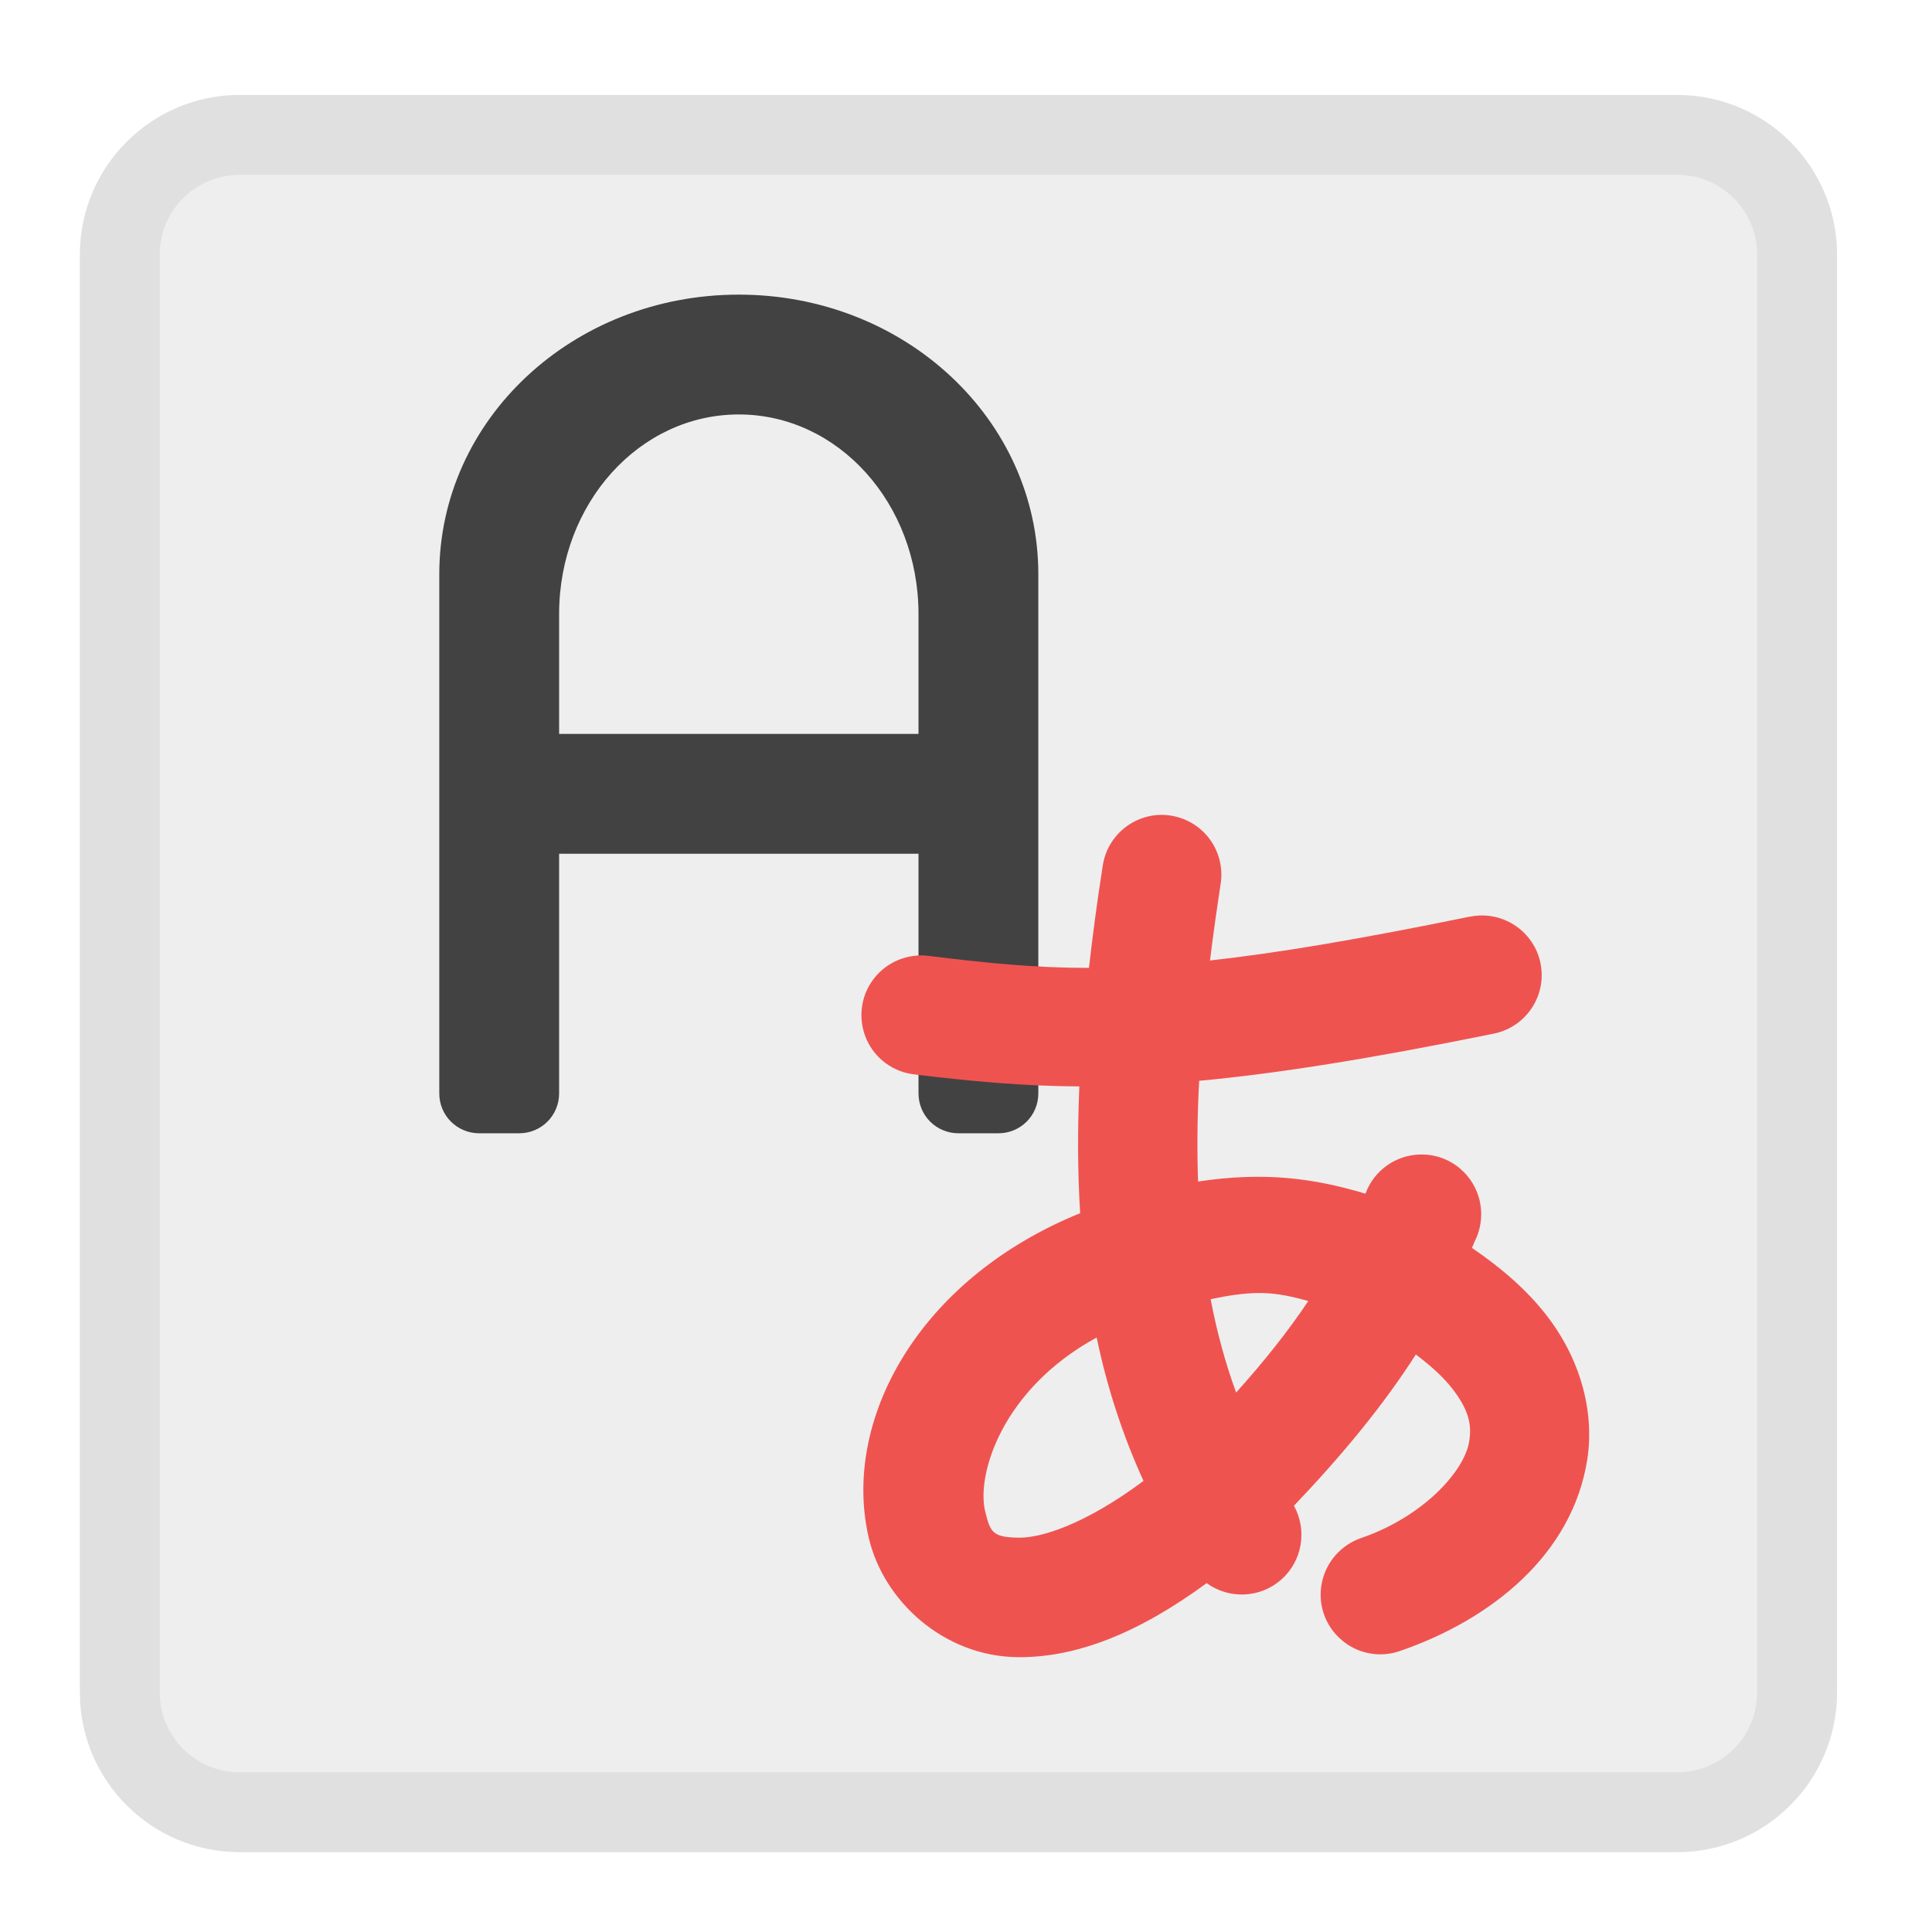
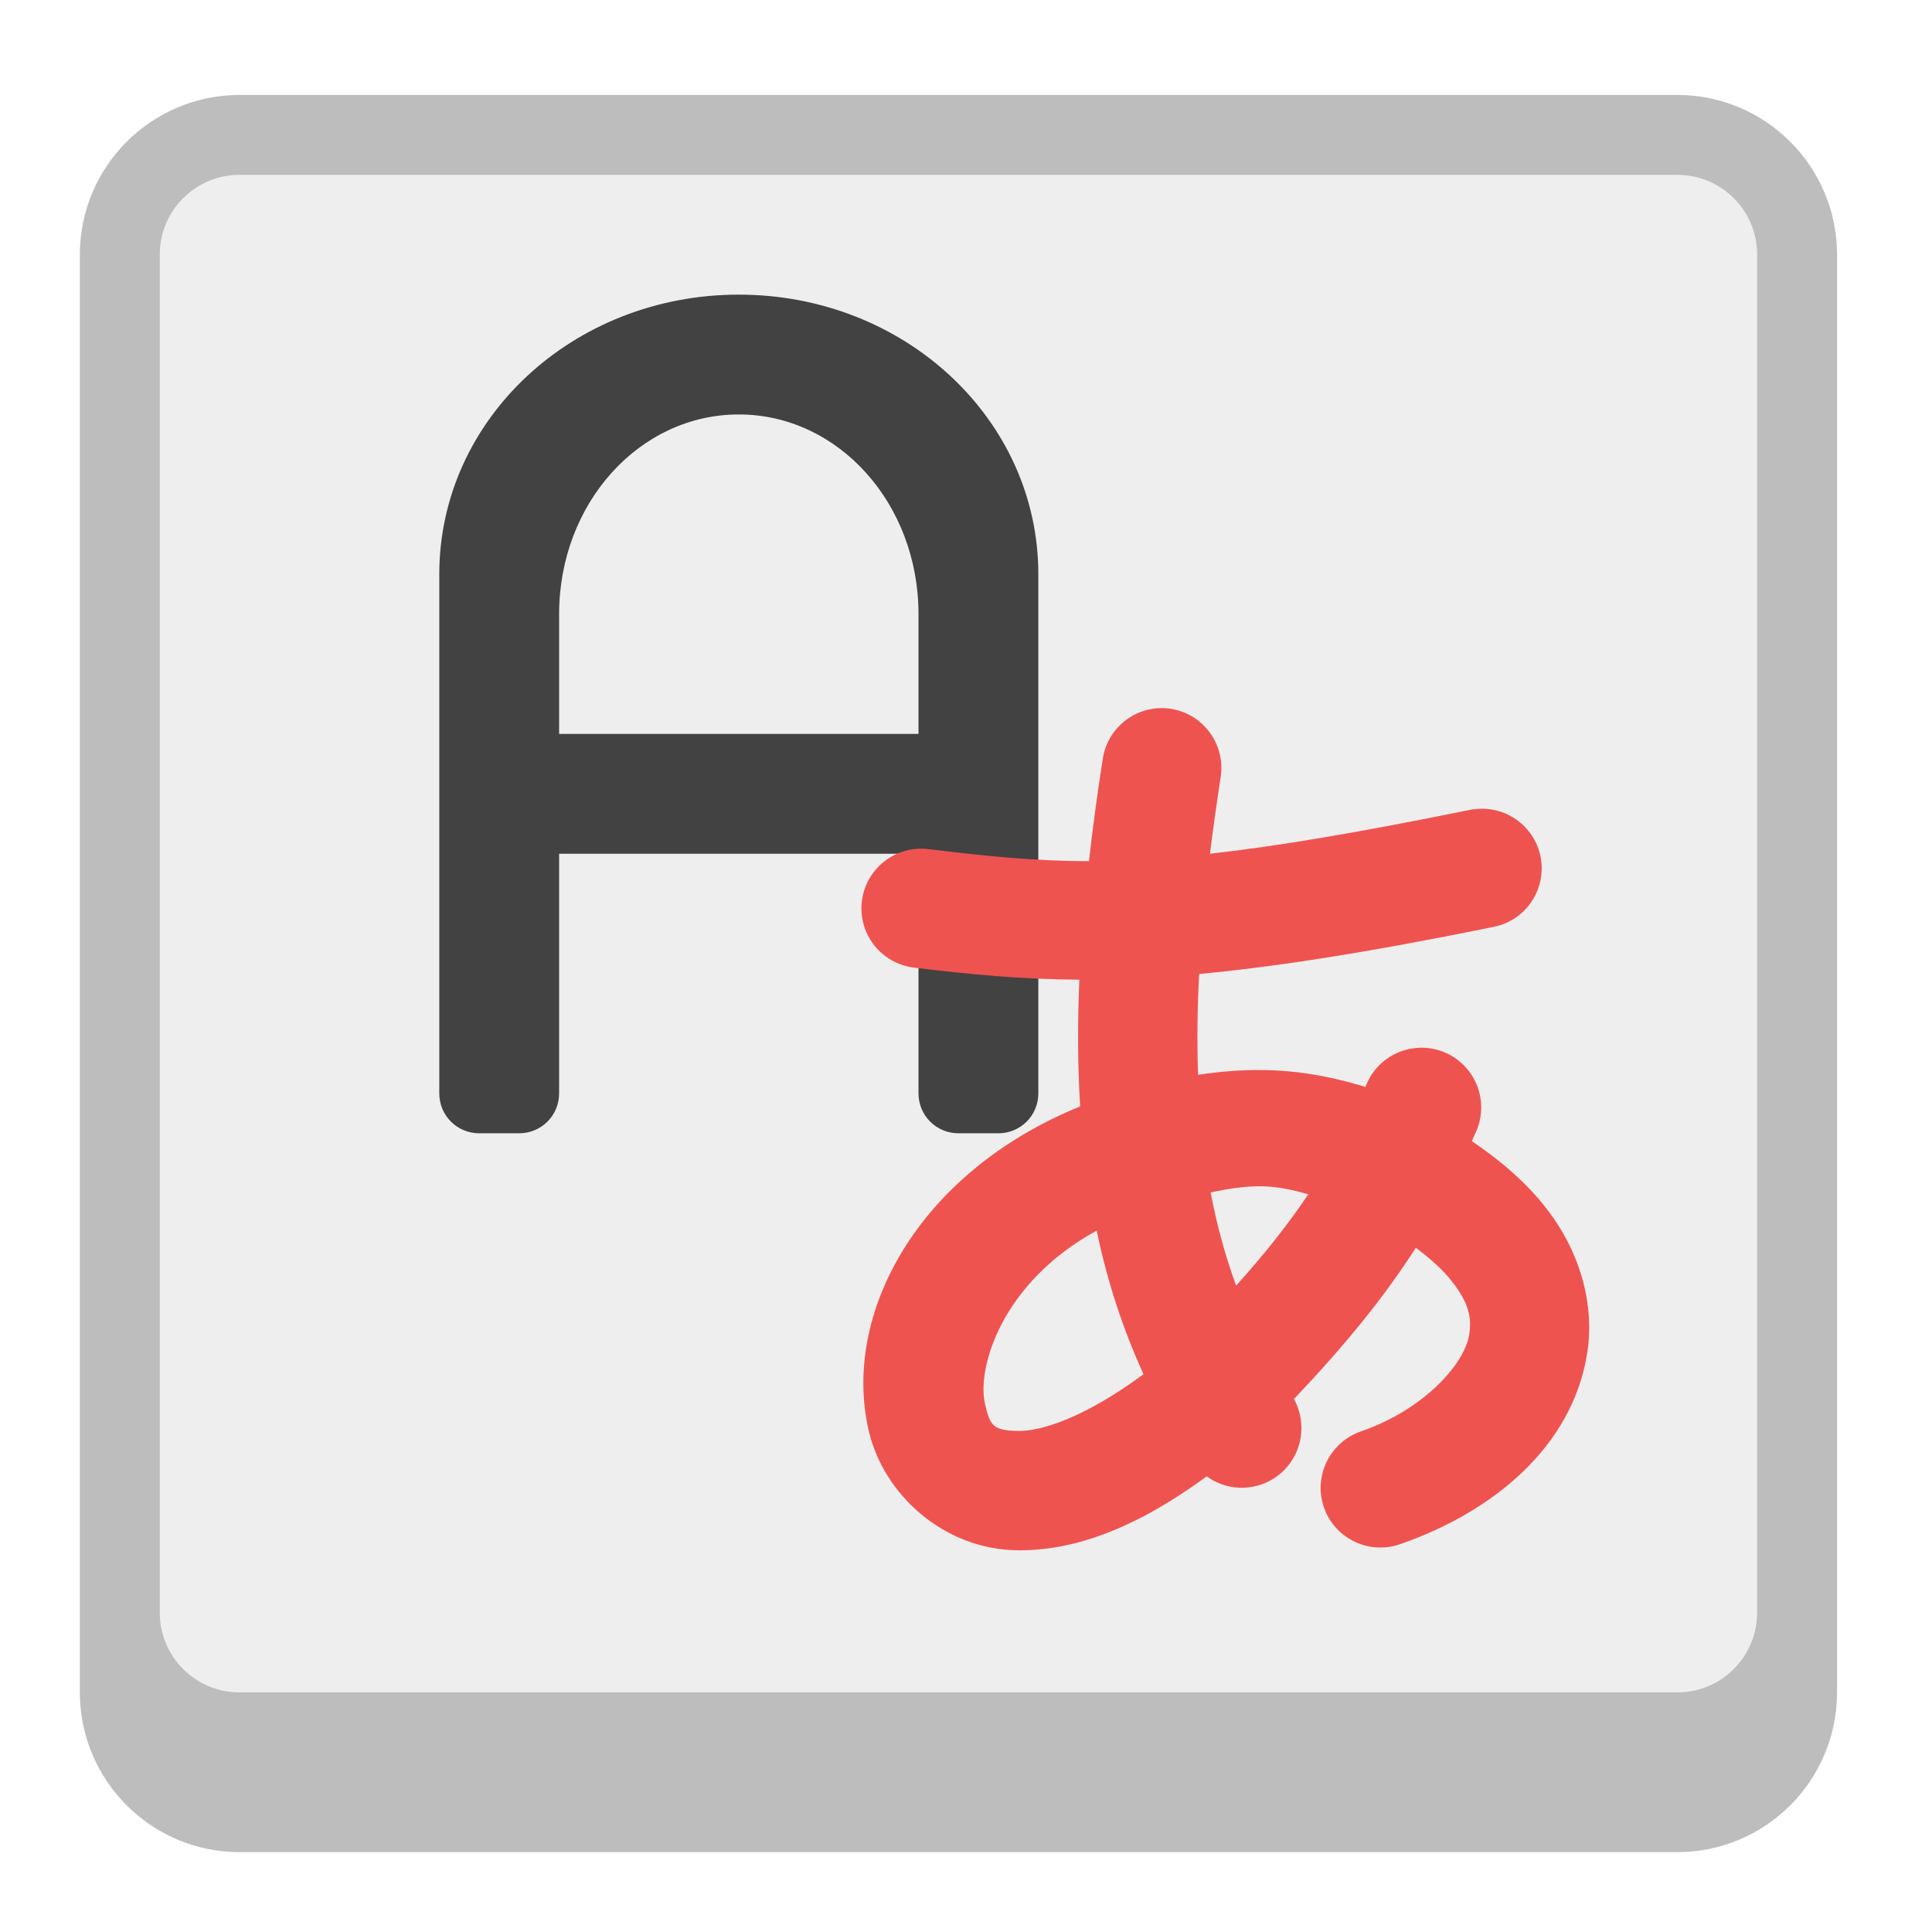
<svg xmlns="http://www.w3.org/2000/svg" width="48px" height="48px" viewBox="0 0 48 48" version="1.1">
  <g id="surface1">
-     <path style=" stroke:none;fill-rule:nonzero;fill:rgb(87.843%,87.843%,87.843%);fill-opacity:1;" d="M 5.953 2.359 L 41.672 2.359 C 43.863 2.359 45.641 4.137 45.641 6.328 L 45.641 42.047 C 45.641 44.238 43.863 46.016 41.672 46.016 L 5.953 46.016 C 3.762 46.016 1.984 44.238 1.984 42.047 L 1.984 6.328 C 1.984 4.137 3.762 2.359 5.953 2.359 Z M 5.953 2.359 " />
-     <path style=" stroke:none;fill-rule:nonzero;fill:rgb(93.333%,93.333%,93.333%);fill-opacity:1;" d="M 5.953 4.344 L 41.672 4.344 C 42.77 4.344 43.656 5.23 43.656 6.328 L 43.656 42.047 C 43.656 43.145 42.77 44.031 41.672 44.031 L 5.953 44.031 C 4.855 44.031 3.969 43.145 3.969 42.047 L 3.969 6.328 C 3.969 5.23 4.855 4.344 5.953 4.344 Z M 5.953 4.344 " />
+     <path style=" stroke:none;fill-rule:nonzero;fill:rgb(74.118%,74.118%,74.118%);fill-opacity:1;" d="M 5.953 2.359 L 41.672 2.359 C 43.863 2.359 45.641 4.137 45.641 6.328 L 45.641 42.047 C 45.641 44.238 43.863 46.016 41.672 46.016 L 5.953 46.016 C 3.762 46.016 1.984 44.238 1.984 42.047 L 1.984 6.328 C 1.984 4.137 3.762 2.359 5.953 2.359 Z M 5.953 2.359 " />
+     <path style=" stroke:none;fill-rule:nonzero;fill:rgb(93.333%,93.333%,93.333%);fill-opacity:1;" d="M 5.953 4.344 L 41.672 4.344 C 42.77 4.344 43.656 5.23 43.656 6.328 L 43.656 40.062 C 43.656 41.16 42.77 42.047 41.672 42.047 L 5.953 42.047 C 4.855 42.047 3.969 41.16 3.969 40.062 L 3.969 6.328 C 3.969 5.23 4.855 4.344 5.953 4.344 Z M 5.953 4.344 " />
    <path style=" stroke:none;fill-rule:nonzero;fill:rgb(25.882%,25.882%,25.882%);fill-opacity:1;" d="M 18.355 7.32 C 14.234 7.32 10.914 10.418 10.914 14.266 L 10.914 27.164 C 10.914 27.715 11.355 28.156 11.906 28.156 L 12.898 28.156 C 13.449 28.156 13.891 27.715 13.891 27.164 L 13.891 21.211 L 22.82 21.211 L 22.82 27.164 C 22.82 27.715 23.262 28.156 23.812 28.156 L 24.805 28.156 C 25.355 28.156 25.797 27.715 25.797 27.164 L 25.797 14.266 C 25.797 10.418 22.477 7.32 18.355 7.32 Z M 18.355 10.297 C 20.828 10.297 22.82 12.508 22.82 15.258 L 22.82 18.234 L 13.891 18.234 L 13.891 15.258 C 13.891 12.508 15.883 10.297 18.355 10.297 Z M 18.355 10.297 " />
-     <path style=" stroke:none;fill-rule:nonzero;fill:rgb(93.725%,32.549%,31.373%);fill-opacity:1;" d="M 28.918 20.246 C 28.16 20.219 27.5 20.77 27.395 21.523 C 27.262 22.375 27.148 23.219 27.055 24.047 C 25.699 24.047 24.508 23.926 23.086 23.75 C 22.555 23.68 22.027 23.898 21.703 24.324 C 21.379 24.75 21.312 25.316 21.523 25.809 C 21.734 26.301 22.195 26.637 22.727 26.695 C 24.125 26.863 25.395 26.984 26.816 26.992 C 26.77 28.066 26.773 29.113 26.836 30.141 C 22.785 31.789 20.906 35.32 21.586 38.215 C 21.957 39.785 23.449 41.148 25.277 41.172 C 26.73 41.188 28.27 40.586 29.98 39.332 C 30.543 39.742 31.316 39.703 31.836 39.242 C 32.355 38.781 32.484 38.02 32.148 37.41 C 33.371 36.125 34.367 34.914 35.176 33.652 C 35.566 33.945 35.871 34.23 36.066 34.48 C 36.512 35.047 36.562 35.414 36.504 35.797 C 36.391 36.562 35.336 37.688 33.832 38.207 C 33.324 38.375 32.945 38.805 32.84 39.328 C 32.734 39.855 32.922 40.395 33.328 40.742 C 33.734 41.094 34.301 41.195 34.801 41.012 C 37.047 40.234 39.074 38.625 39.438 36.242 C 39.617 35.051 39.258 33.738 38.398 32.648 C 37.93 32.051 37.312 31.508 36.57 31.004 C 36.605 30.914 36.648 30.824 36.688 30.734 C 36.879 30.27 36.824 29.734 36.535 29.32 C 36.25 28.906 35.77 28.664 35.266 28.684 C 34.672 28.703 34.145 29.078 33.934 29.633 C 33.93 29.641 33.926 29.648 33.922 29.656 C 32.621 29.266 31.395 29.109 29.766 29.355 C 29.738 28.551 29.746 27.715 29.793 26.852 C 31.699 26.676 34.008 26.312 37.094 25.684 C 37.859 25.539 38.383 24.828 38.293 24.055 C 38.203 23.281 37.527 22.711 36.75 22.746 C 36.668 22.75 36.582 22.762 36.5 22.777 C 33.754 23.34 31.719 23.68 30.062 23.863 C 30.137 23.246 30.227 22.617 30.324 21.977 C 30.395 21.555 30.281 21.125 30.012 20.793 C 29.742 20.461 29.344 20.266 28.918 20.246 Z M 31.246 32.125 C 31.285 32.125 31.324 32.125 31.363 32.125 C 31.742 32.133 32.105 32.211 32.504 32.324 C 32.008 33.066 31.422 33.805 30.711 34.598 C 30.441 33.855 30.23 33.082 30.078 32.277 C 30.543 32.18 30.914 32.129 31.246 32.125 Z M 27.246 33.23 C 27.504 34.461 27.887 35.648 28.41 36.793 C 26.941 37.887 25.855 38.211 25.312 38.203 C 24.656 38.195 24.602 38.07 24.473 37.535 C 24.262 36.633 24.891 34.516 27.246 33.23 Z M 27.246 33.23 " />
+     <path style=" stroke:none;fill-rule:nonzero;fill:rgb(93.725%,32.549%,31.373%);fill-opacity:1;" d="M 28.918 17.594 C 28.16 17.566 27.5 18.117 27.395 18.871 C 27.262 19.723 27.148 20.566 27.055 21.395 C 25.699 21.395 24.508 21.27 23.086 21.098 C 22.555 21.027 22.027 21.246 21.703 21.672 C 21.379 22.098 21.312 22.664 21.523 23.156 C 21.734 23.645 22.195 23.984 22.727 24.043 C 24.125 24.211 25.395 24.332 26.816 24.34 C 26.77 25.41 26.773 26.461 26.836 27.488 C 22.785 29.137 20.906 32.668 21.586 35.559 C 21.957 37.133 23.449 38.496 25.277 38.516 C 26.73 38.535 28.27 37.934 29.98 36.68 C 30.543 37.09 31.316 37.051 31.836 36.59 C 32.355 36.129 32.484 35.367 32.148 34.758 C 33.371 33.473 34.367 32.262 35.176 31 C 35.566 31.293 35.871 31.574 36.066 31.828 C 36.512 32.391 36.562 32.762 36.504 33.145 C 36.391 33.91 35.336 35.035 33.832 35.555 C 33.324 35.723 32.945 36.152 32.84 36.676 C 32.734 37.203 32.922 37.742 33.328 38.09 C 33.734 38.438 34.301 38.543 34.801 38.359 C 37.047 37.578 39.074 35.973 39.438 33.59 C 39.617 32.398 39.258 31.086 38.398 29.996 C 37.93 29.398 37.312 28.855 36.57 28.352 C 36.605 28.258 36.648 28.172 36.688 28.082 C 36.879 27.617 36.824 27.082 36.535 26.668 C 36.25 26.254 35.77 26.012 35.266 26.031 C 34.672 26.051 34.145 26.426 33.934 26.98 C 33.93 26.988 33.926 26.996 33.922 27.004 C 32.621 26.609 31.395 26.457 29.766 26.703 C 29.738 25.898 29.746 25.062 29.793 24.199 C 31.699 24.02 34.008 23.66 37.094 23.031 C 37.859 22.887 38.383 22.176 38.293 21.402 C 38.203 20.629 37.527 20.059 36.75 20.094 C 36.668 20.098 36.582 20.105 36.5 20.125 C 33.754 20.684 31.719 21.027 30.062 21.211 C 30.137 20.594 30.227 19.965 30.324 19.324 C 30.395 18.902 30.281 18.473 30.012 18.141 C 29.742 17.809 29.344 17.609 28.918 17.594 Z M 31.246 29.473 C 31.285 29.473 31.324 29.473 31.363 29.473 C 31.742 29.48 32.105 29.559 32.504 29.672 C 32.008 30.41 31.422 31.152 30.711 31.941 C 30.441 31.199 30.23 30.43 30.078 29.625 C 30.543 29.527 30.914 29.477 31.246 29.473 Z M 27.246 30.574 C 27.504 31.809 27.887 32.996 28.41 34.141 C 26.941 35.23 25.855 35.559 25.312 35.551 C 24.656 35.543 24.602 35.418 24.473 34.883 C 24.262 33.98 24.891 31.863 27.246 30.574 Z M 27.246 30.574 " />
  </g>
</svg>
